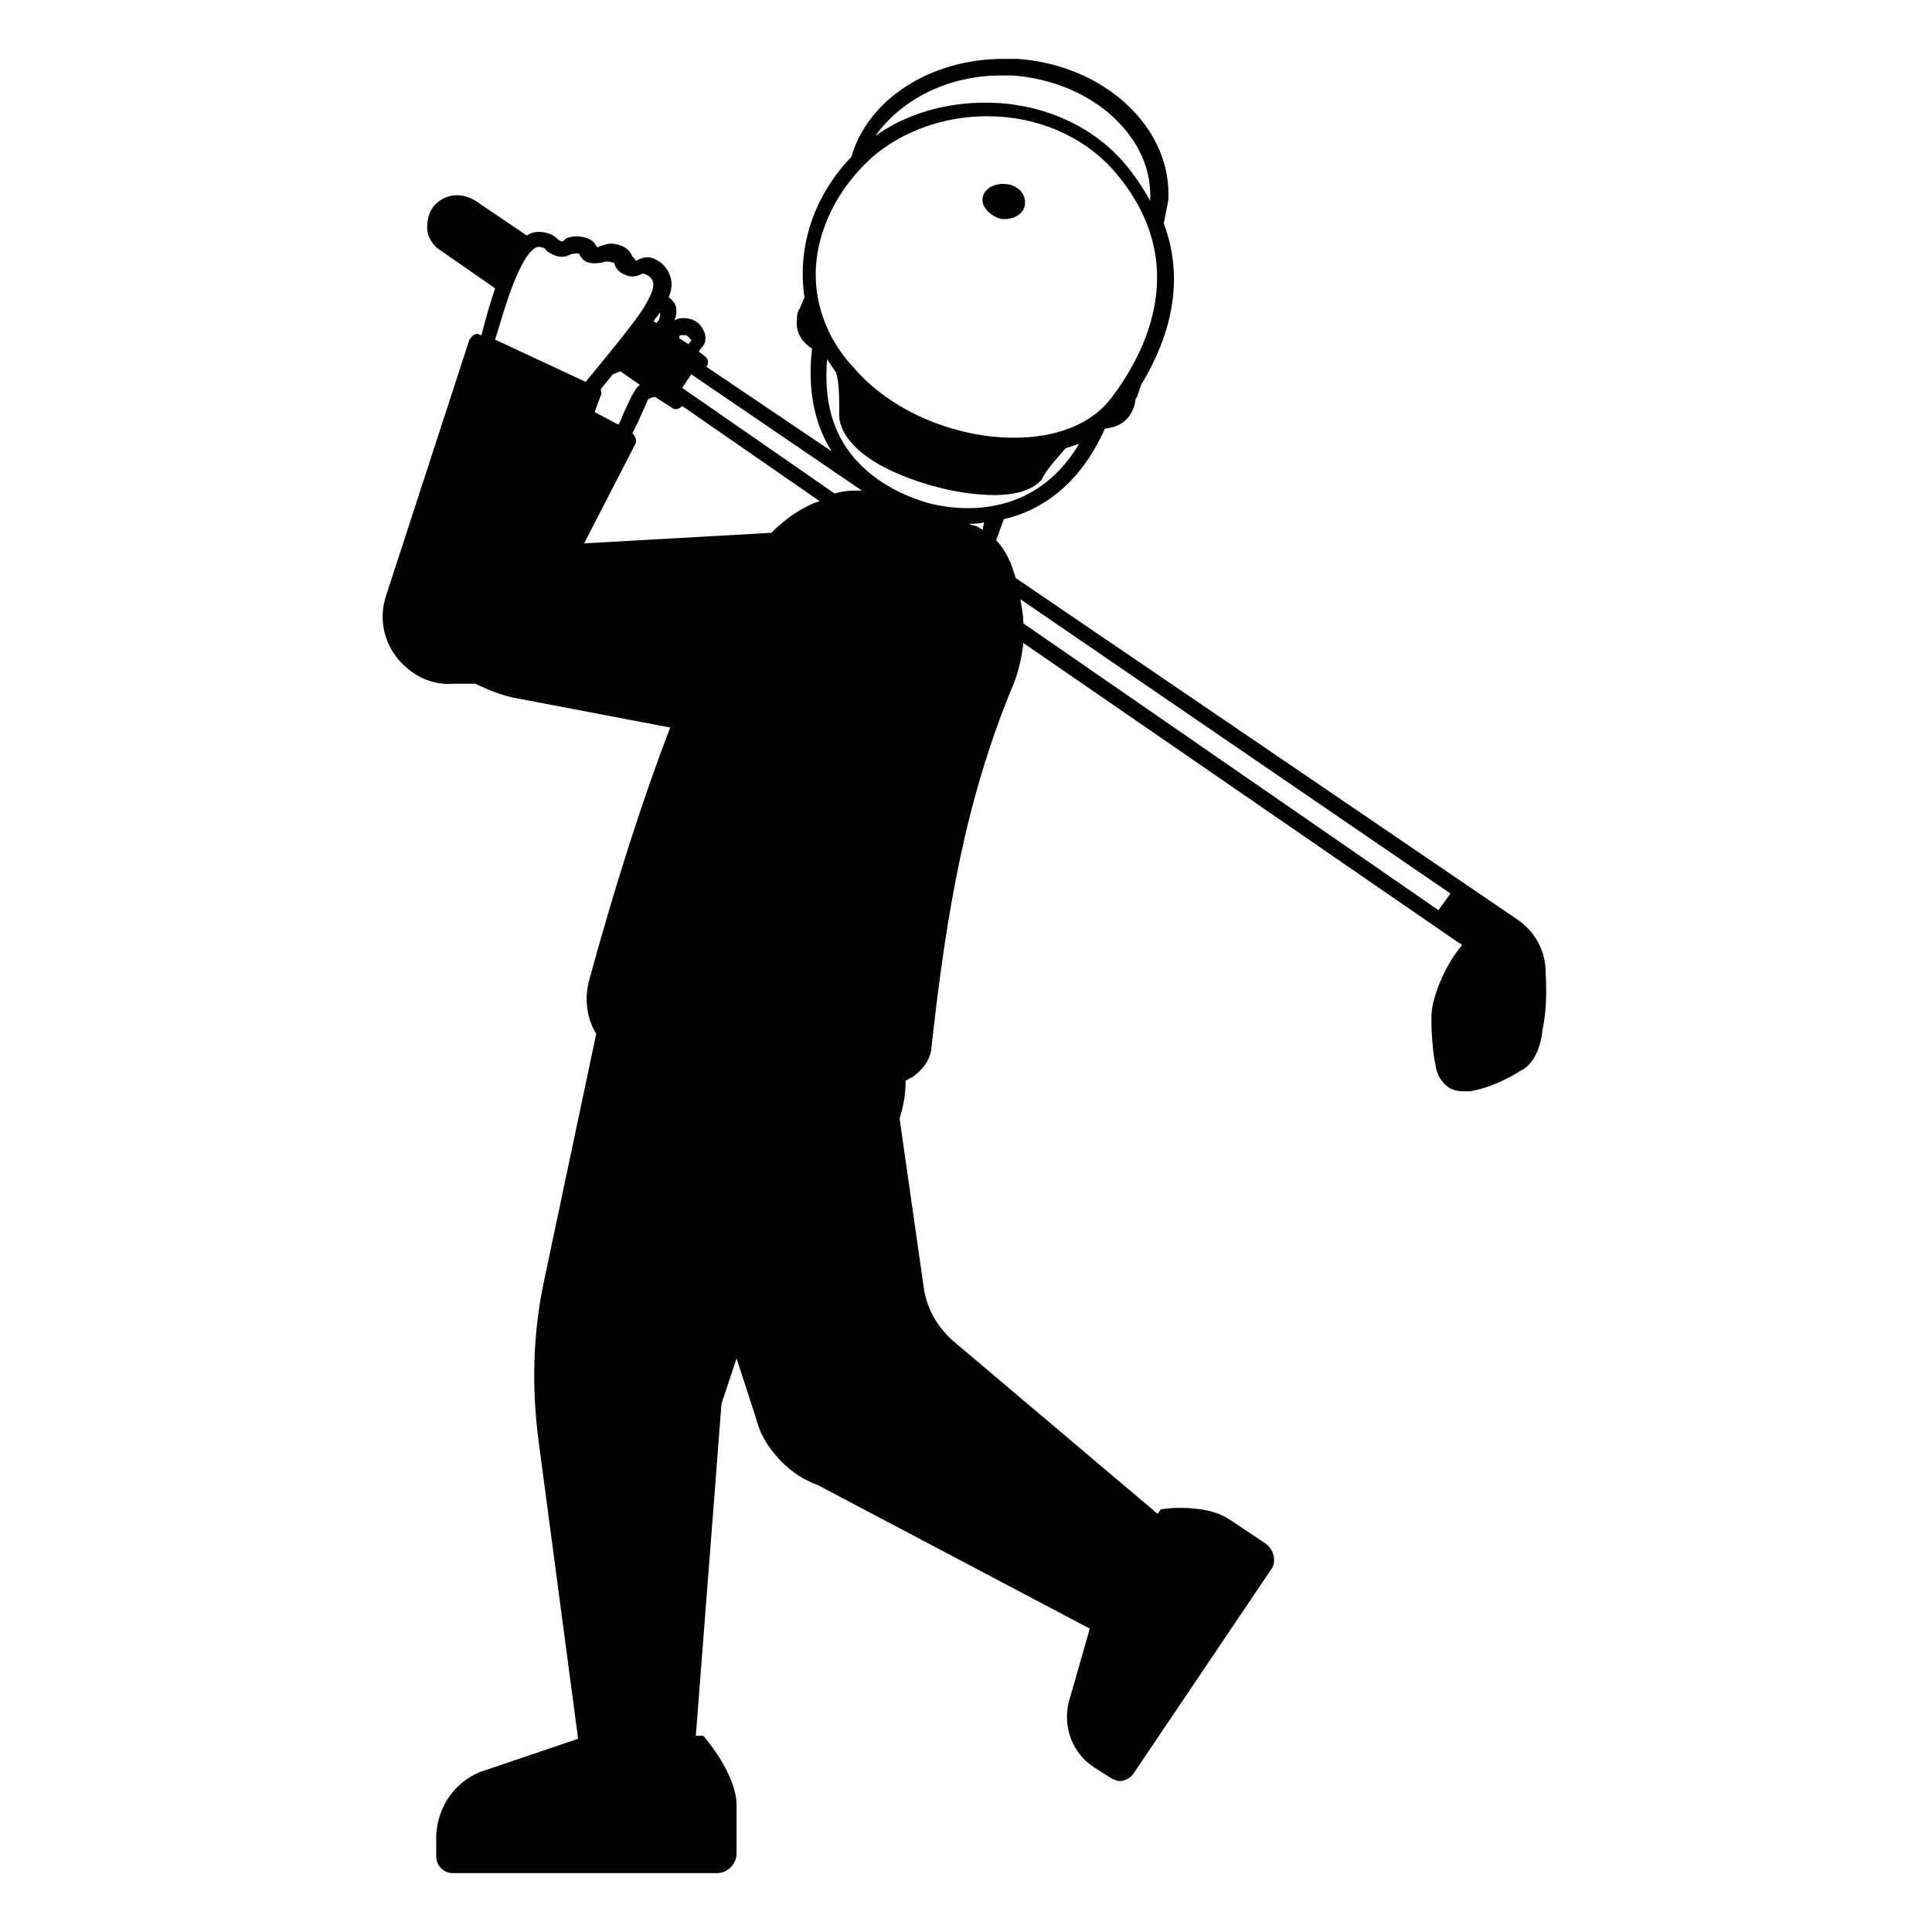
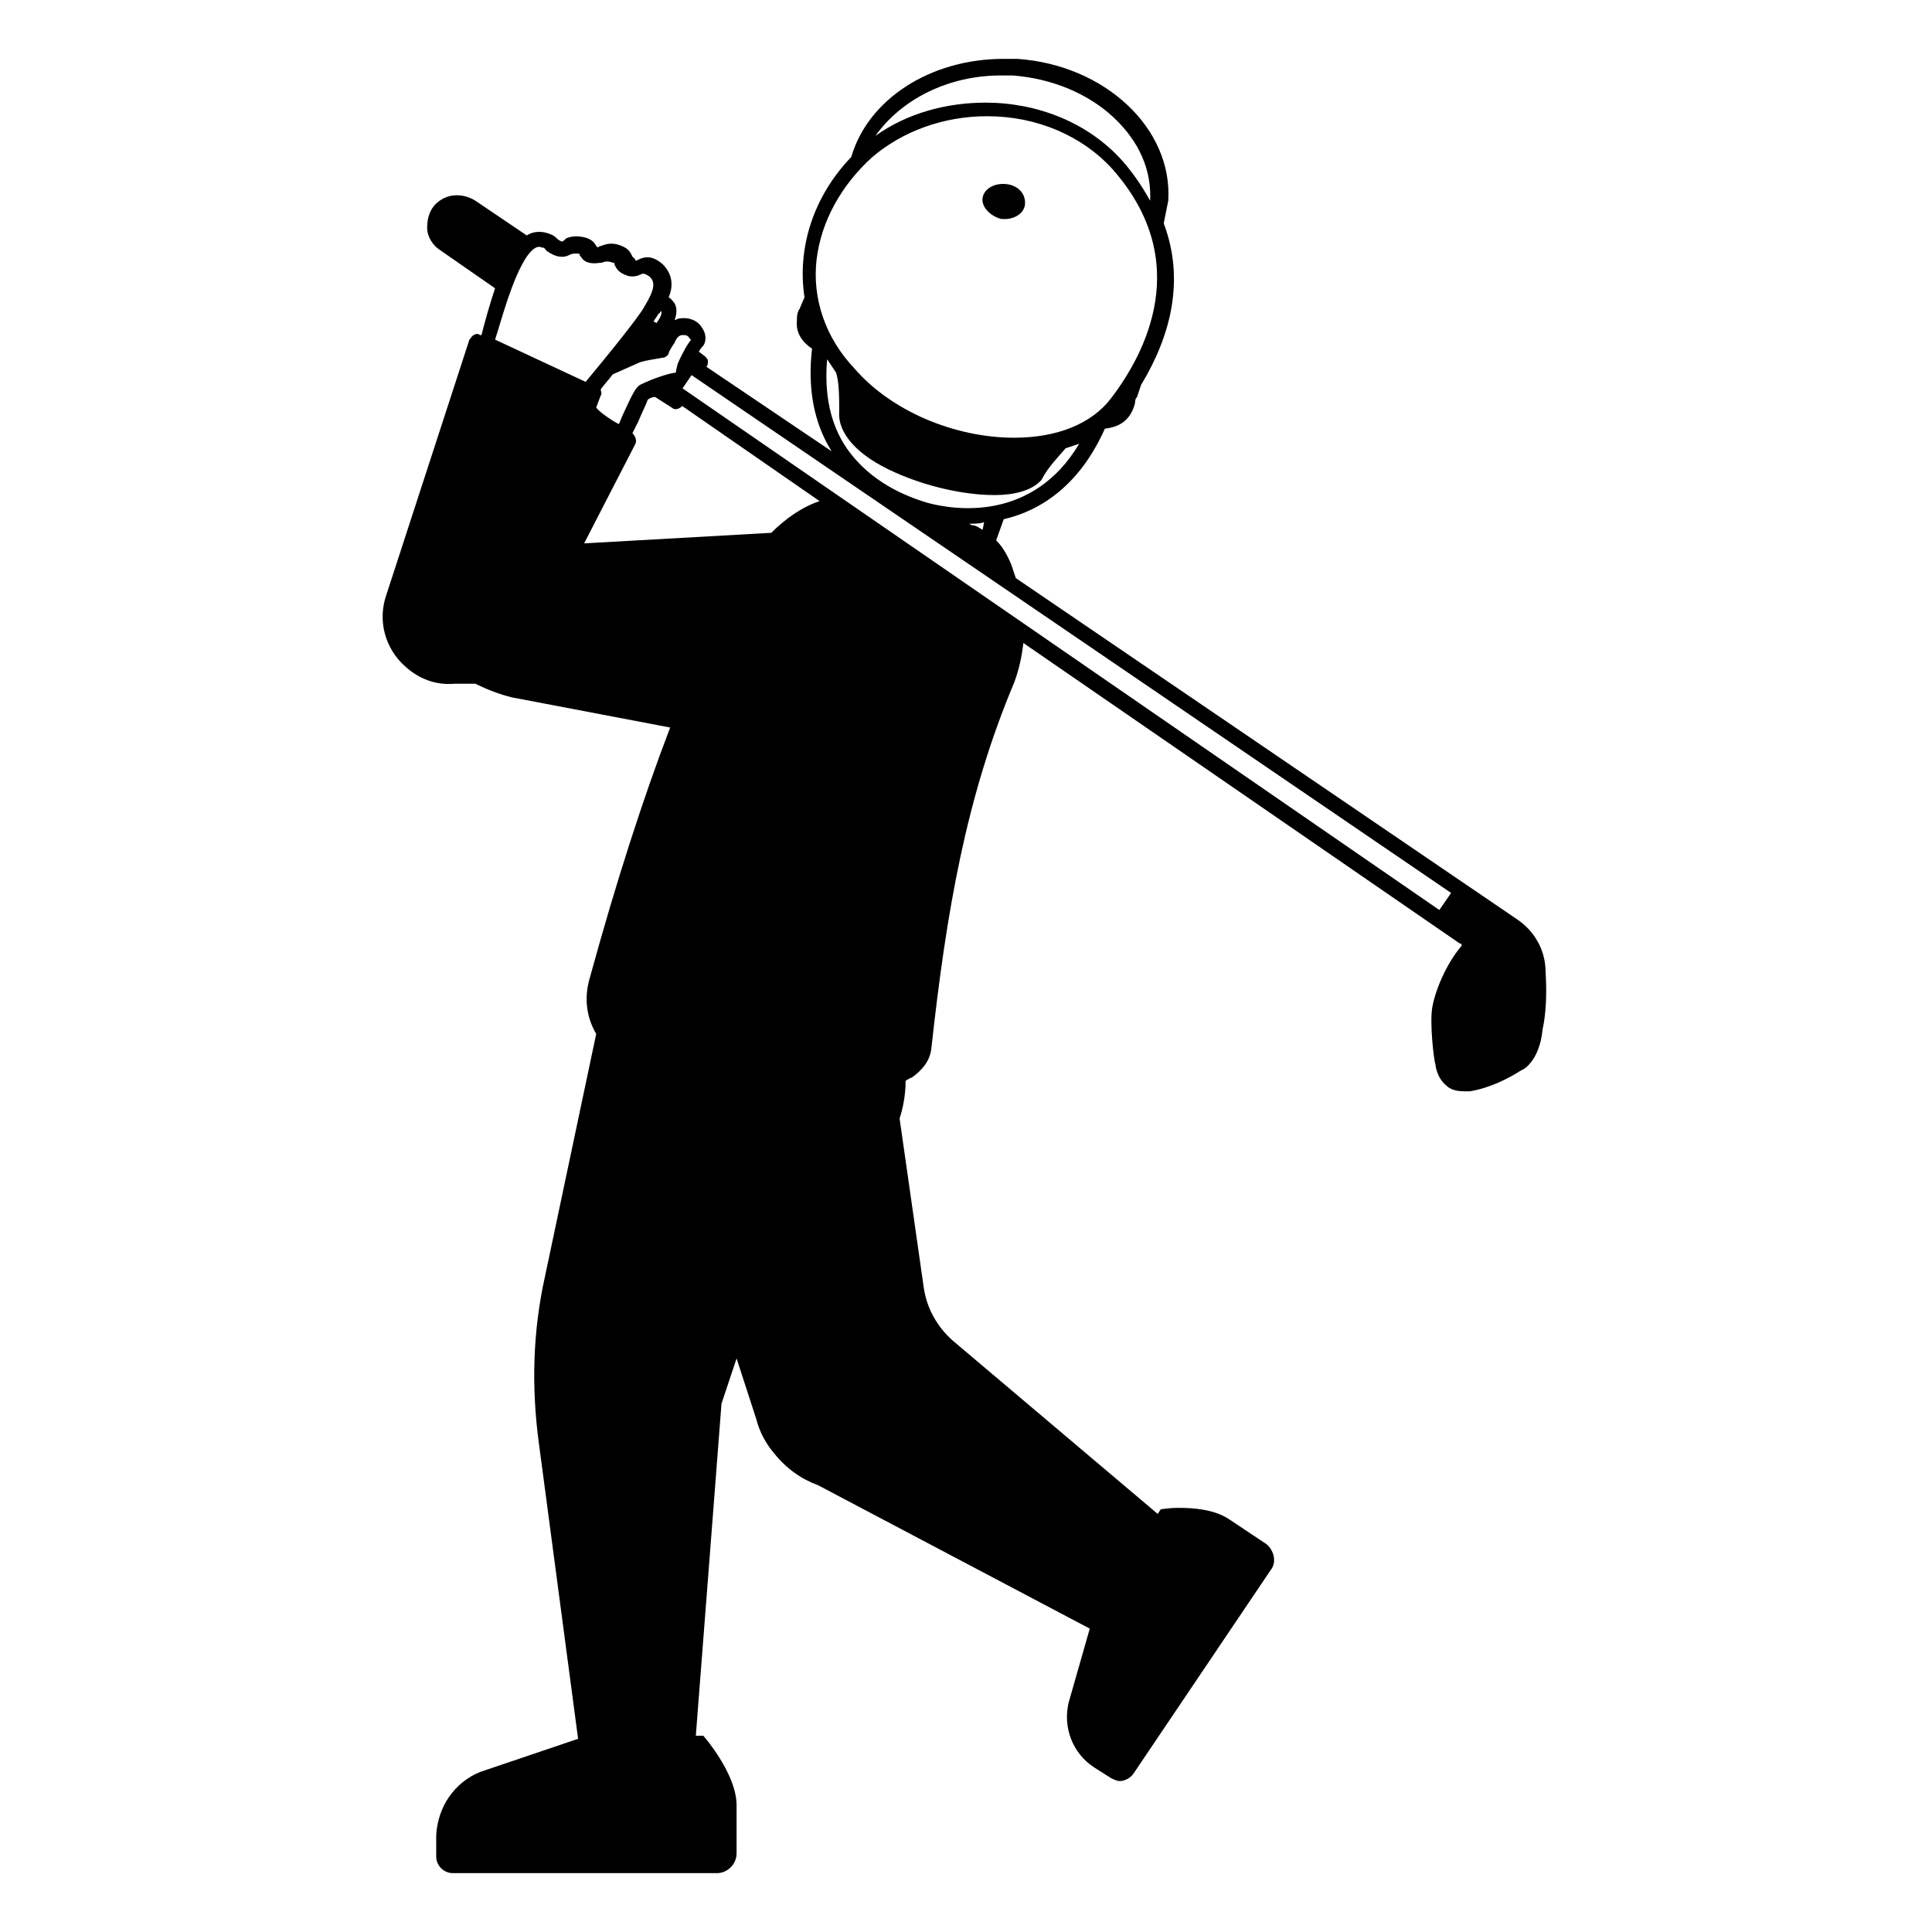
<svg xmlns="http://www.w3.org/2000/svg" viewBox="0 0 128 128">
-   <g>
-     <path d="M66.3,14.5c0.8,0.1,1.5-0.3,1.6-0.9c0.1-0.7-0.4-1.3-1.2-1.4s-1.5,0.3-1.6,0.9C65,13.7,65.6,14.3,66.3,14.5z" />
-     <path d="M102.4,64.4c0-1.4-0.7-2.7-1.9-3.5L67.3,38.3c-0.1-0.3-0.2-0.6-0.3-0.9c-0.3-0.7-0.6-1.2-1-1.6l0.5-1.4 c2.6-0.6,5.1-2.4,6.7-6c0.9-0.1,1.7-0.5,2-1.7c0-0.1,0-0.2,0.1-0.4l0,0.1l0.3-0.9c2-3.3,2.9-7,1.5-10.7c0.1-0.5,0.2-1,0.3-1.5 c0.3-4.8-4.2-9-10-9.4c-0.3,0-0.6,0-0.9,0c-4.9,0-9,2.7-10.1,6.5c-2.5,2.6-3.6,6-3.1,9.3L53,20.4c0,0.1-0.1,0.1-0.1,0.2 c-0.1,0.2-0.1,0.4-0.1,0.6c-0.1,0.9,0.4,1.5,1,1.9c-0.3,2.6,0.1,4.9,1.3,6.8l-8.3-5.6c0.1-0.1,0.1-0.2,0.1-0.4 c0-0.1-0.1-0.2-0.2-0.3l-0.4-0.3c0.1-0.2,0.2-0.3,0.3-0.4c0.2-0.3,0.2-0.8-0.1-1.2c-0.3-0.5-0.9-0.7-1.5-0.6 c-0.1,0-0.2,0.1-0.3,0.1c0.1-0.3,0.2-0.7,0-1.1c-0.1-0.1-0.2-0.3-0.4-0.4c0.3-0.7,0.3-1.5-0.4-2.2c0,0,0,0,0,0 c-0.7-0.6-1.2-0.5-1.6-0.3c-0.2,0.1-0.2,0.1-0.2,0c-0.1-0.1-0.1-0.1-0.2-0.2c-0.1-0.2-0.2-0.5-0.7-0.7c-0.7-0.3-1.1-0.1-1.4,0 c-0.1,0-0.2,0.1-0.2,0.1c0,0,0,0-0.1-0.1c-0.1-0.2-0.3-0.5-0.9-0.6c-0.5-0.1-0.9,0-1.1,0.1C37.3,16,37.3,16,37.2,16 c-0.2-0.1-0.2-0.1-0.3-0.2c-0.2-0.2-0.4-0.3-0.8-0.4c-0.5-0.1-0.9,0-1.2,0.2l-3.4-2.3c-0.8-0.5-1.8-0.5-2.5,0.1 c-0.5,0.4-0.7,1-0.7,1.7c0,0.6,0.4,1.2,0.9,1.5l3.6,2.5c-0.4,1.2-0.7,2.3-0.9,3.1l-0.1,0c-0.1-0.1-0.3-0.1-0.4,0 c-0.1,0-0.2,0.2-0.3,0.3l-5.5,16.9c-0.6,1.7-0.1,3.6,1.3,4.8c0.9,0.8,2,1.2,3.2,1.1l1.4,0c0.8,0.4,1.6,0.7,2.4,0.9l10.5,2 c-1.8,4.7-3.6,10.3-5.3,16.5c-0.4,1.3-0.3,2.6,0.4,3.8l-3.4,16.1c-0.8,3.6-0.9,7.3-0.4,11l2.6,19.6l-6.5,2.2 c-1.7,0.7-2.8,2.3-2.9,4.2l0,1.4c0,0.6,0.5,1.1,1.1,1.1l17.5,0c0.7,0,1.3-0.6,1.3-1.3v-3.2c0-2.1-2.2-4.6-2.2-4.6h-0.5 c0.5-6.4,1.7-22,1.7-22l1-3l1.3,4c0.2,0.8,0.6,1.6,1.2,2.3c0.8,1,1.8,1.7,2.9,2.1l18,9.5l-1.4,4.9c-0.4,1.7,0.3,3.4,1.7,4.3 l1.1,0.7c0.2,0.1,0.4,0.2,0.6,0.2c0.3,0,0.7-0.2,0.9-0.5l9.1-13.5c0.4-0.5,0.2-1.3-0.3-1.7l-2.4-1.6c-1-0.7-2.4-0.8-3.4-0.8v0 c-0.7,0-1.2,0.1-1.2,0.1l-0.2,0.3L63.1,88.8c-1-0.9-1.7-2.1-1.9-3.5l-1.6-11.2c0.2-0.6,0.4-1.5,0.4-2.5c0.2-0.1,0.3-0.2,0.4-0.2 c0.7-0.5,1.2-1.1,1.3-1.9c1-9.1,2.3-16.7,5.5-24.3c0.3-0.8,0.5-1.7,0.6-2.6l28.9,19.9c0.1,0,0.2,0.1,0.1,0.2c-1,1.2-1.7,2.9-1.9,4 c-0.2,1,0.1,3.6,0.2,3.8c0,0.1,0.1,0.9,0.7,1.4c0.3,0.3,0.7,0.4,1.2,0.4c0.1,0,0.3,0,0.4,0c1.8-0.3,3.4-1.4,3.4-1.4 c0.1,0,1.2-0.6,1.4-2.7C102.4,67.3,102.5,66,102.4,64.4z M74.9,117.3L74.9,117.3l0.4,0.3L74.9,117.3 C74.9,117.3,74.9,117.3,74.9,117.3z M96.1,59.2l-0.8,1.1l-27.5-19c0-0.5-0.1-1.1-0.2-1.6L96.1,59.2z M65.1,35.1 c-0.2-0.1-0.4-0.3-0.7-0.3l-0.2-0.1c0.3,0,0.7,0,1-0.1L65.1,35.1z M66.3,5c0.3,0,0.5,0,0.8,0c2.6,0.2,5,1.2,6.7,2.8 c1.7,1.6,2.5,3.5,2.4,5.5c-0.5-0.9-1.1-1.8-1.8-2.6c-2.3-2.6-5.7-3.9-9.1-3.9c-2.6,0-5.2,0.7-7.3,2.2C59.7,6.6,62.8,5,66.3,5z M54.1,17.2c0.3-2.5,1.6-4.9,3.7-6.8c2-1.7,4.7-2.7,7.6-2.7c3.3,0,6.3,1.3,8.3,3.5c5.4,6.1,2.2,12.2-0.1,15.2 c-1.3,1.7-3.6,2.6-6.4,2.6c-4,0-8.2-1.8-10.6-4.6C54.7,22.4,53.8,19.8,54.1,17.2z M54.8,23.8c0.2,0.3,0.4,0.6,0.6,0.9 c0.2,0.7,0.2,1.6,0.2,2.6c-0.1,1.4,1.2,2.9,3.7,4c2,0.9,4.5,1.5,6.6,1.5c1.3,0,2.4-0.3,3-0.9l0.1-0.1c0.4-0.8,1-1.4,1.6-2.1 c0.3-0.1,0.6-0.2,0.9-0.3c-3.1,5.2-8.3,4.4-10.1,3.9c-1.3-0.4-3.7-1.3-5.3-3.6C55,28.1,54.6,26.1,54.8,23.8z M57.1,32.5 c-0.6,0-1.2,0-1.8,0.2l-10.1-7l0.6-0.9c0,0,0,0,0,0L57.1,32.5z M41,28.1C41,28.1,41,28.1,41,28.1c-0.1,0-0.1,0-0.1,0l-1.5-0.8 l0.4-1.1c0.1-0.1,0-0.3,0-0.4c0.2-0.3,0.5-0.6,0.8-1l0.5-0.2l1.3,0.9c0,0,0,0,0,0c-0.3,0.2-0.5,0.6-1.1,1.9 C41.2,27.7,41.1,27.9,41,28.1z M45.2,22.2c0.2,0,0.3,0,0.4,0.1c0.1,0.1,0.1,0.2,0.2,0.2c0,0.1-0.1,0.2-0.2,0.3l-0.6-0.4 C45,22.2,45.1,22.2,45.2,22.2z M43.5,21.4l-0.2-0.1c0.1-0.2,0.2-0.3,0.3-0.4c0-0.1,0.1-0.1,0.1-0.2C43.8,20.8,43.7,21.2,43.5,21.4z M34.9,17c0.5-0.7,0.8-0.7,1-0.6c0.2,0,0.2,0.1,0.3,0.2c0.1,0.1,0.3,0.2,0.5,0.3c0.5,0.2,0.8,0.1,1,0c0.2-0.1,0.3-0.1,0.5-0.1 c0.2,0,0.2,0,0.2,0.1c0.1,0.1,0.2,0.4,0.6,0.5c0.4,0.1,0.7,0,0.9,0c0.2-0.1,0.4-0.1,0.7,0c0.1,0,0.1,0,0.1,0.1 c0.1,0.2,0.2,0.5,0.7,0.7c0.4,0.2,0.8,0.1,1,0c0.2-0.1,0.3-0.1,0.6,0.1c0.5,0.4,0.3,1-0.3,2c-0.3,0.6-2.4,3.2-3.9,5l-6-2.8 C33.2,21.3,33.9,18.5,34.9,17z M51.1,35.3L38.7,36l3.4-6.6c0.1-0.2,0-0.5-0.2-0.7l0,0c0.1-0.2,0.2-0.4,0.4-0.8 c0.2-0.5,0.6-1.3,0.6-1.4c0.1-0.1,0.3-0.2,0.5-0.2l1.1,0.7c0.2,0.2,0.5,0.1,0.7-0.1l9.1,6.3C53.1,33.6,52,34.4,51.1,35.3z" />
-   </g>
+   <path d="M66.3,14.5c0.8,0.1,1.5-0.3,1.6-0.9c0.1-0.7-0.4-1.3-1.2-1.4s-1.5,0.3-1.6,0.9C65,13.7,65.6,14.3,66.3,14.5z M102.4,64.4 c0-1.4-0.7-2.7-1.9-3.5L67.3,38.3c-0.1-0.3-0.2-0.6-0.3-0.9c-0.3-0.7-0.6-1.2-1-1.6l0.5-1.4c2.6-0.6,5.1-2.4,6.7-6 c0.9-0.1,1.7-0.5,2-1.7c0-0.1,0-0.2,0.1-0.4v0.1l0.3-0.9c2-3.3,2.9-7,1.5-10.7c0.1-0.5,0.2-1,0.3-1.5c0.3-4.8-4.2-9-10-9.4 c-0.3,0-0.6,0-0.9,0c-4.9,0-9,2.7-10.1,6.5c-2.5,2.6-3.6,6-3.1,9.3L53,20.4c0,0.1-0.1,0.1-0.1,0.2c-0.1,0.2-0.1,0.4-0.1,0.6 c-0.1,0.9,0.4,1.5,1,1.9c-0.3,2.6,0.1,4.9,1.3,6.8l-8.3-5.6c0.1-0.1,0.1-0.2,0.1-0.4c0-0.1-0.1-0.2-0.2-0.3l-0.4-0.3 c0.1-0.2,0.2-0.3,0.3-0.4c0.2-0.3,0.2-0.8-0.1-1.2c-0.3-0.5-0.9-0.7-1.5-0.6c-0.1,0-0.2,0.1-0.3,0.1c0.1-0.3,0.2-0.7,0-1.1 c-0.1-0.1-0.2-0.3-0.4-0.4c0.3-0.7,0.3-1.5-0.4-2.2l0,0c-0.7-0.6-1.2-0.5-1.6-0.3c-0.2,0.1-0.2,0.1-0.2,0C42,17.1,42,17.1,41.9,17 c-0.1-0.2-0.2-0.5-0.7-0.7c-0.7-0.3-1.1-0.1-1.4,0c-0.1,0-0.2,0.1-0.2,0.1s0,0-0.1-0.1c-0.1-0.2-0.3-0.5-0.9-0.6 c-0.5-0.1-0.9,0-1.1,0.1C37.3,16,37.3,16,37.2,16c-0.2-0.1-0.2-0.1-0.3-0.2c-0.2-0.2-0.4-0.3-0.8-0.4c-0.5-0.1-0.9,0-1.2,0.2 l-3.4-2.3c-0.8-0.5-1.8-0.5-2.5,0.1c-0.5,0.4-0.7,1-0.7,1.7c0,0.6,0.4,1.2,0.9,1.5l3.6,2.5c-0.4,1.2-0.7,2.3-0.9,3.1h-0.1 c-0.1-0.1-0.3-0.1-0.4,0c-0.1,0-0.2,0.2-0.3,0.3l-5.5,16.9c-0.6,1.7-0.1,3.6,1.3,4.8c0.9,0.8,2,1.2,3.2,1.1h1.4 c0.8,0.4,1.6,0.7,2.4,0.9l10.5,2c-1.8,4.7-3.6,10.3-5.3,16.5c-0.4,1.3-0.3,2.6,0.4,3.8l-3.4,16.1c-0.8,3.6-0.9,7.3-0.4,11l2.6,19.6 l-6.5,2.2c-1.7,0.7-2.8,2.3-2.9,4.2v1.4c0,0.6,0.5,1.1,1.1,1.1h17.5c0.7,0,1.3-0.6,1.3-1.3v-3.2c0-2.1-2.2-4.6-2.2-4.6h-0.5 c0.5-6.4,1.7-22,1.7-22l1-3l1.3,4c0.2,0.8,0.6,1.6,1.2,2.3c0.8,1,1.8,1.7,2.9,2.1l18,9.5l-1.4,4.9c-0.4,1.7,0.3,3.4,1.7,4.3l1.1,0.7 c0.2,0.1,0.4,0.2,0.6,0.2c0.3,0,0.7-0.2,0.9-0.5l9.1-13.5c0.4-0.5,0.2-1.3-0.3-1.7l-2.4-1.6c-1-0.7-2.4-0.8-3.4-0.8l0,0 c-0.7,0-1.2,0.1-1.2,0.1l-0.2,0.3L63.1,88.8c-1-0.9-1.7-2.1-1.9-3.5l-1.6-11.2c0.2-0.6,0.4-1.5,0.4-2.5c0.2-0.1,0.3-0.2,0.4-0.2 c0.7-0.5,1.2-1.1,1.3-1.9c1-9.1,2.3-16.7,5.5-24.3c0.3-0.8,0.5-1.7,0.6-2.6l28.9,19.9c0.1,0,0.2,0.1,0.1,0.2c-1,1.2-1.7,2.9-1.9,4 c-0.2,1,0.1,3.6,0.2,3.8c0,0.1,0.1,0.9,0.7,1.4c0.3,0.3,0.7,0.4,1.2,0.4c0.1,0,0.3,0,0.4,0c1.8-0.3,3.4-1.4,3.4-1.4 c0.1,0,1.2-0.6,1.4-2.7C102.4,67.3,102.5,66,102.4,64.4z M74.9,117.3L74.9,117.3l0.4,0.3L74.9,117.3L74.9,117.3z M65.1,35.1 c-0.2-0.1-0.4-0.3-0.7-0.3l-0.2-0.1c0.3,0,0.7,0,1-0.1L65.1,35.1z M66.3,5c0.3,0,0.5,0,0.8,0c2.6,0.2,5,1.2,6.7,2.8s2.5,3.5,2.4,5.5 c-0.5-0.9-1.1-1.8-1.8-2.6c-2.3-2.6-5.7-3.9-9.1-3.9c-2.6,0-5.2,0.7-7.3,2.2C59.7,6.6,62.8,5,66.3,5z M54.1,17.2 c0.3-2.5,1.6-4.9,3.7-6.8c2-1.7,4.7-2.7,7.6-2.7c3.3,0,6.3,1.3,8.3,3.5c5.4,6.1,2.2,12.2-0.1,15.2C72.3,28.1,70,29,67.2,29 c-4,0-8.2-1.8-10.6-4.6C54.7,22.4,53.8,19.8,54.1,17.2z M54.8,23.8c0.2,0.3,0.4,0.6,0.6,0.9c0.2,0.7,0.2,1.6,0.2,2.6 c-0.1,1.4,1.2,2.9,3.7,4c2,0.9,4.5,1.5,6.6,1.5c1.3,0,2.4-0.3,3-0.9l0.1-0.1c0.4-0.8,1-1.4,1.6-2.1c0.3-0.1,0.6-0.2,0.9-0.3 c-3.1,5.2-8.3,4.4-10.1,3.9c-1.3-0.4-3.7-1.3-5.3-3.6C55,28.1,54.6,26.1,54.8,23.8z M34.9,17c0.5-0.7,0.8-0.7,1-0.6 c0.2,0,0.2,0.1,0.3,0.2s0.3,0.2,0.5,0.3c0.5,0.2,0.8,0.1,1,0s0.3-0.1,0.5-0.1s0.2,0,0.2,0.1c0.1,0.1,0.2,0.4,0.6,0.5 c0.4,0.1,0.7,0,0.9,0c0.2-0.1,0.4-0.1,0.7,0c0.1,0,0.1,0,0.1,0.1c0.1,0.2,0.2,0.5,0.7,0.7c0.4,0.2,0.8,0.1,1,0s0.3-0.1,0.6,0.1 c0.5,0.4,0.3,1-0.3,2c-0.3,0.6-2.4,3.2-3.9,5l-6-2.8C33.2,21.3,33.9,18.5,34.9,17z M51.1,35.3L38.7,36l3.4-6.6 c0.1-0.2,0-0.5-0.2-0.7l0,0c0.1-0.2,0.2-0.4,0.4-0.8c0.2-0.5,0.6-1.3,0.6-1.4c0.1-0.1,0.3-0.2,0.5-0.2l1.1,0.7 c0.2,0.2,0.5,0.1,0.7-0.1l9.1,6.3C53.1,33.6,52,34.4,51.1,35.3z M95.36,60.29L45.22,25.73l0.6-0.88c0,0,0,0,0.01,0.01l50.31,34.3 L95.36,60.29z M45.2,22.2c0.2,0,0.3,0,0.4,0.1c0.1,0.1,0.1,0.2,0.2,0.2c-0.2,0.2-0.6,0.9-0.9,1.6l-0.1,0.4c0,0.1,0,0.2-0.1,0.2 c-0.2,0-1.3,0.3-2.3,0.8c-0.3,0.2-0.5,0.6-1.1,1.9c-0.1,0.2-0.2,0.5-0.3,0.7c-0.4-0.2-1.3-0.8-1.5-1.1l0.3-0.8c0.1-0.1,0-0.3,0-0.4 c0.2-0.3,0.5-0.6,0.8-1l1.8-0.8c0.3-0.1,0.9-0.2,1.5-0.3c0.2,0,0.4-0.2,0.4-0.3c0.1-0.3,0.4-0.7,0.4-0.7 C44.8,22.4,45,22.2,45.2,22.2z M43.8,20.6c0.1,0.2-0.1,0.5-0.3,0.8l-0.2-0.1c0.1-0.2,0.3-0.4,0.3-0.5C43.7,20.8,43.7,20.7,43.8,20.6 z" />
</svg>
